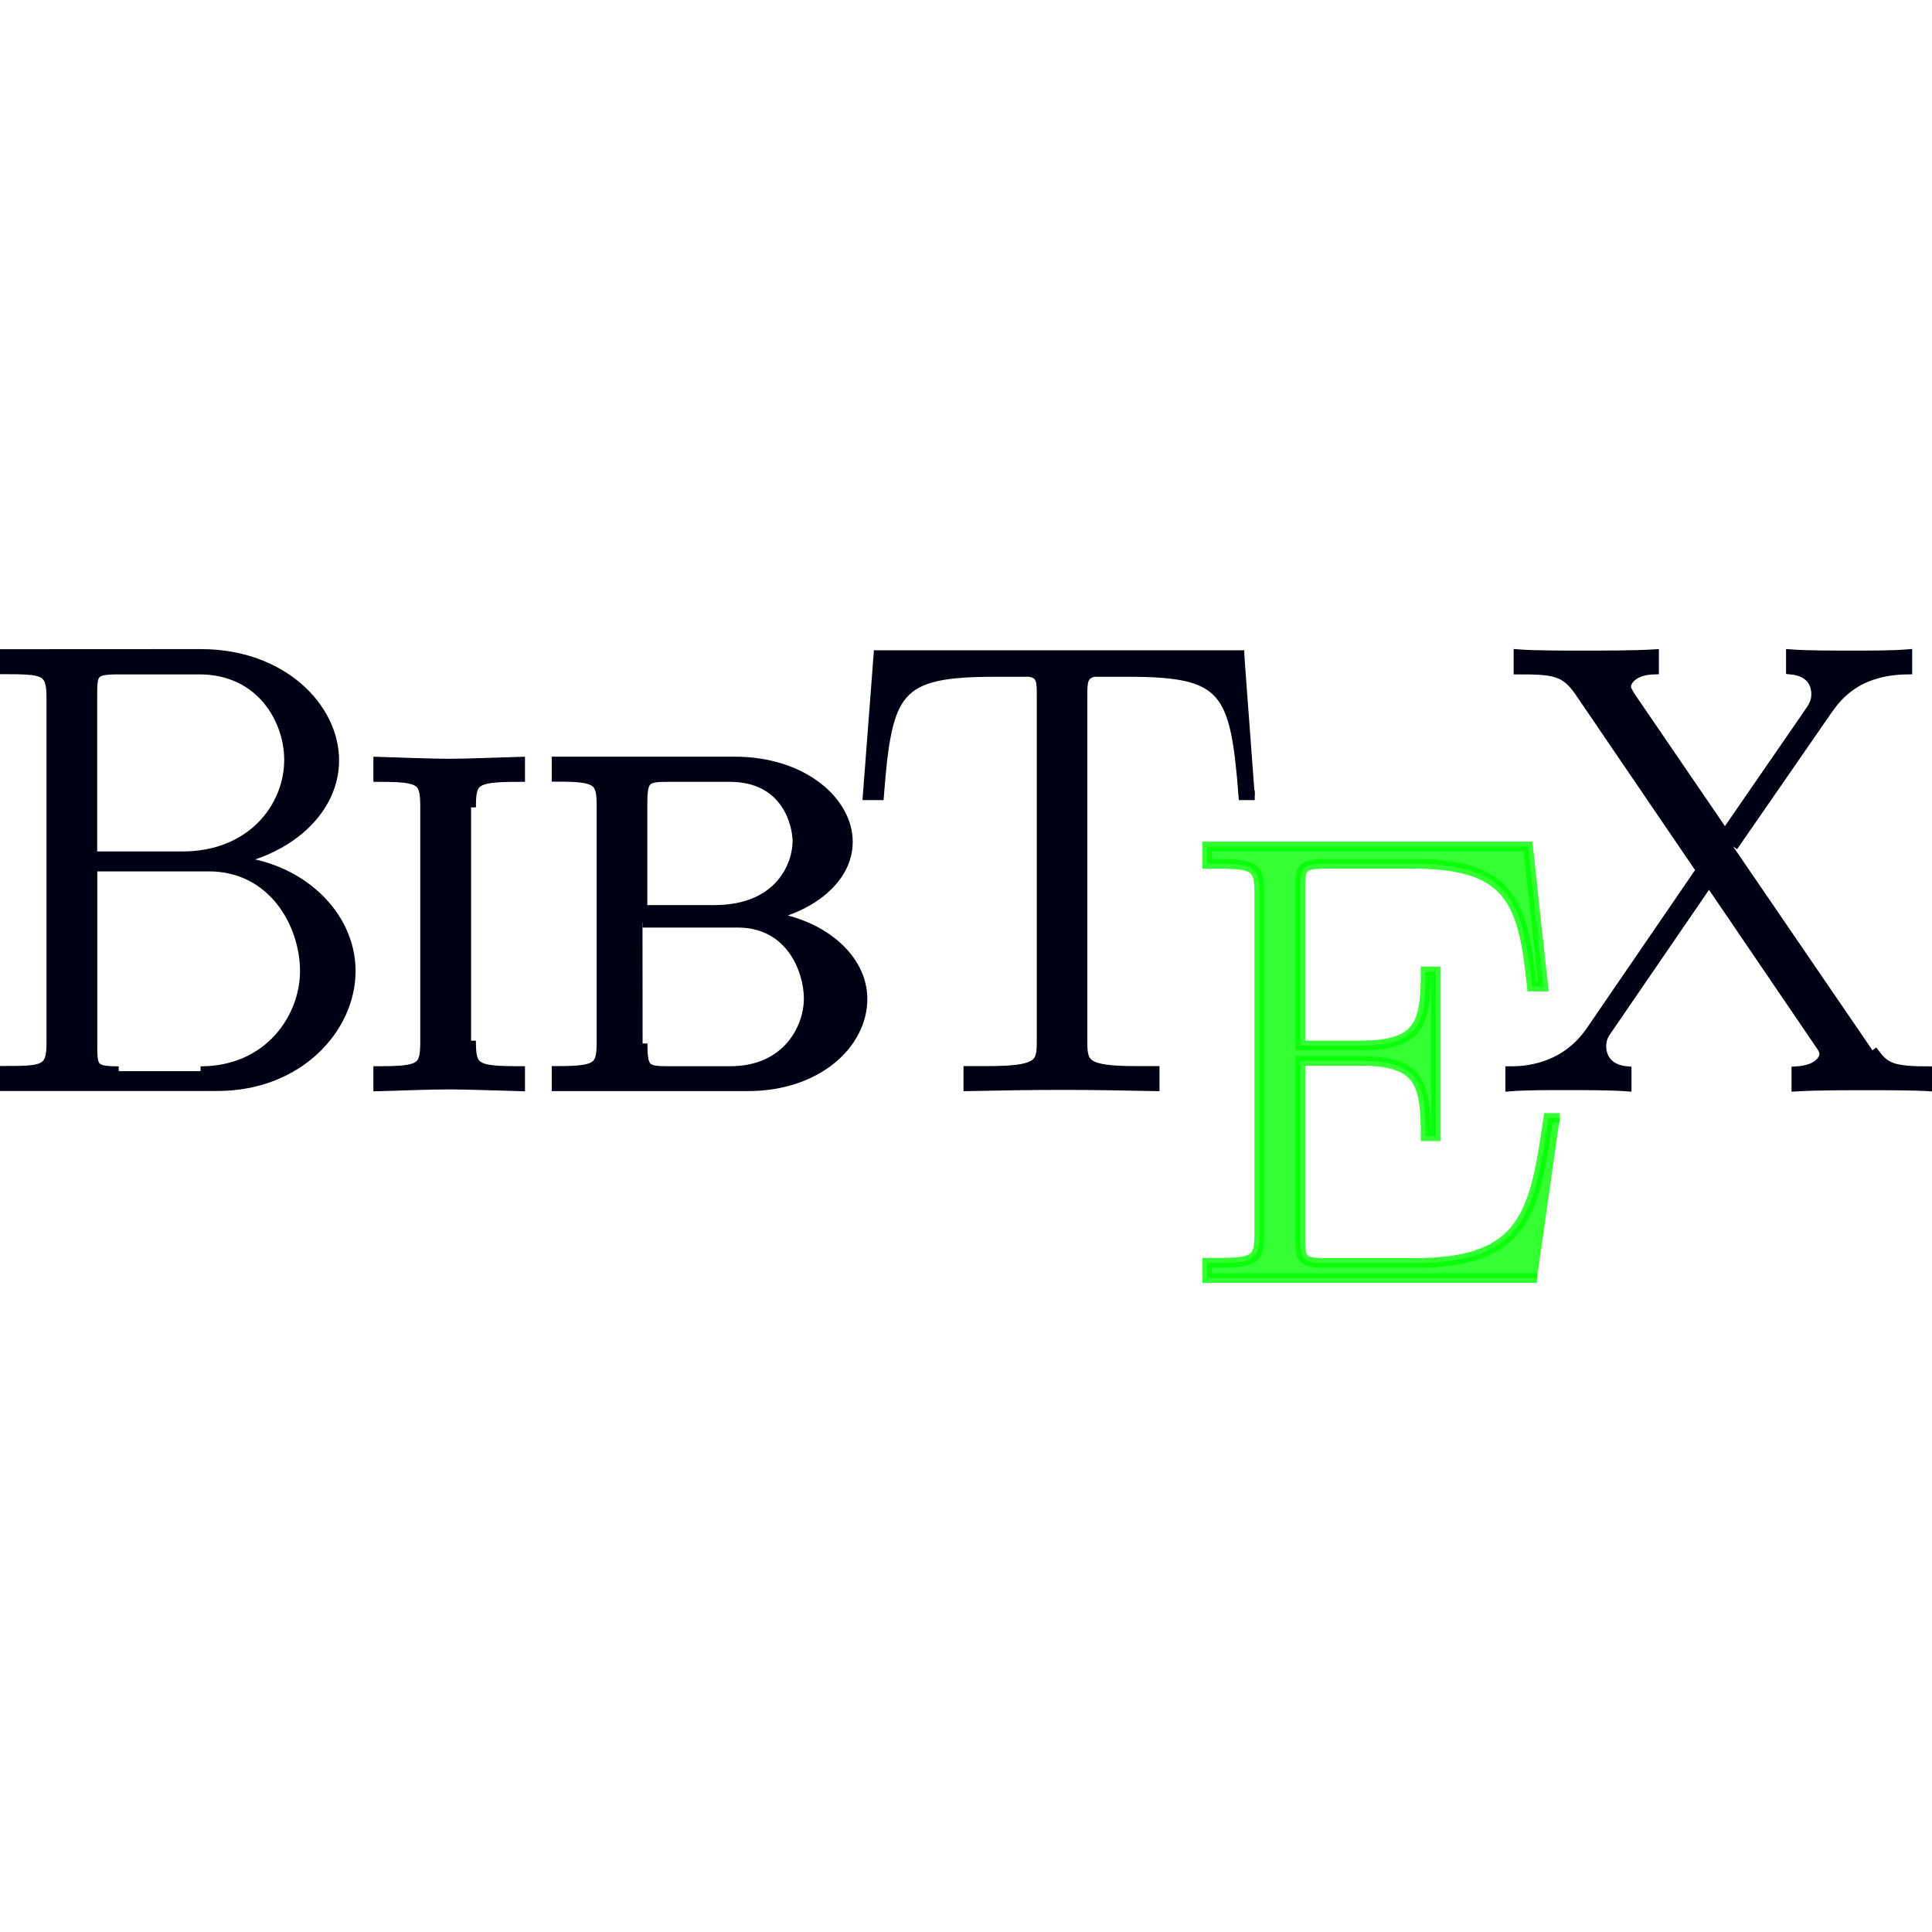
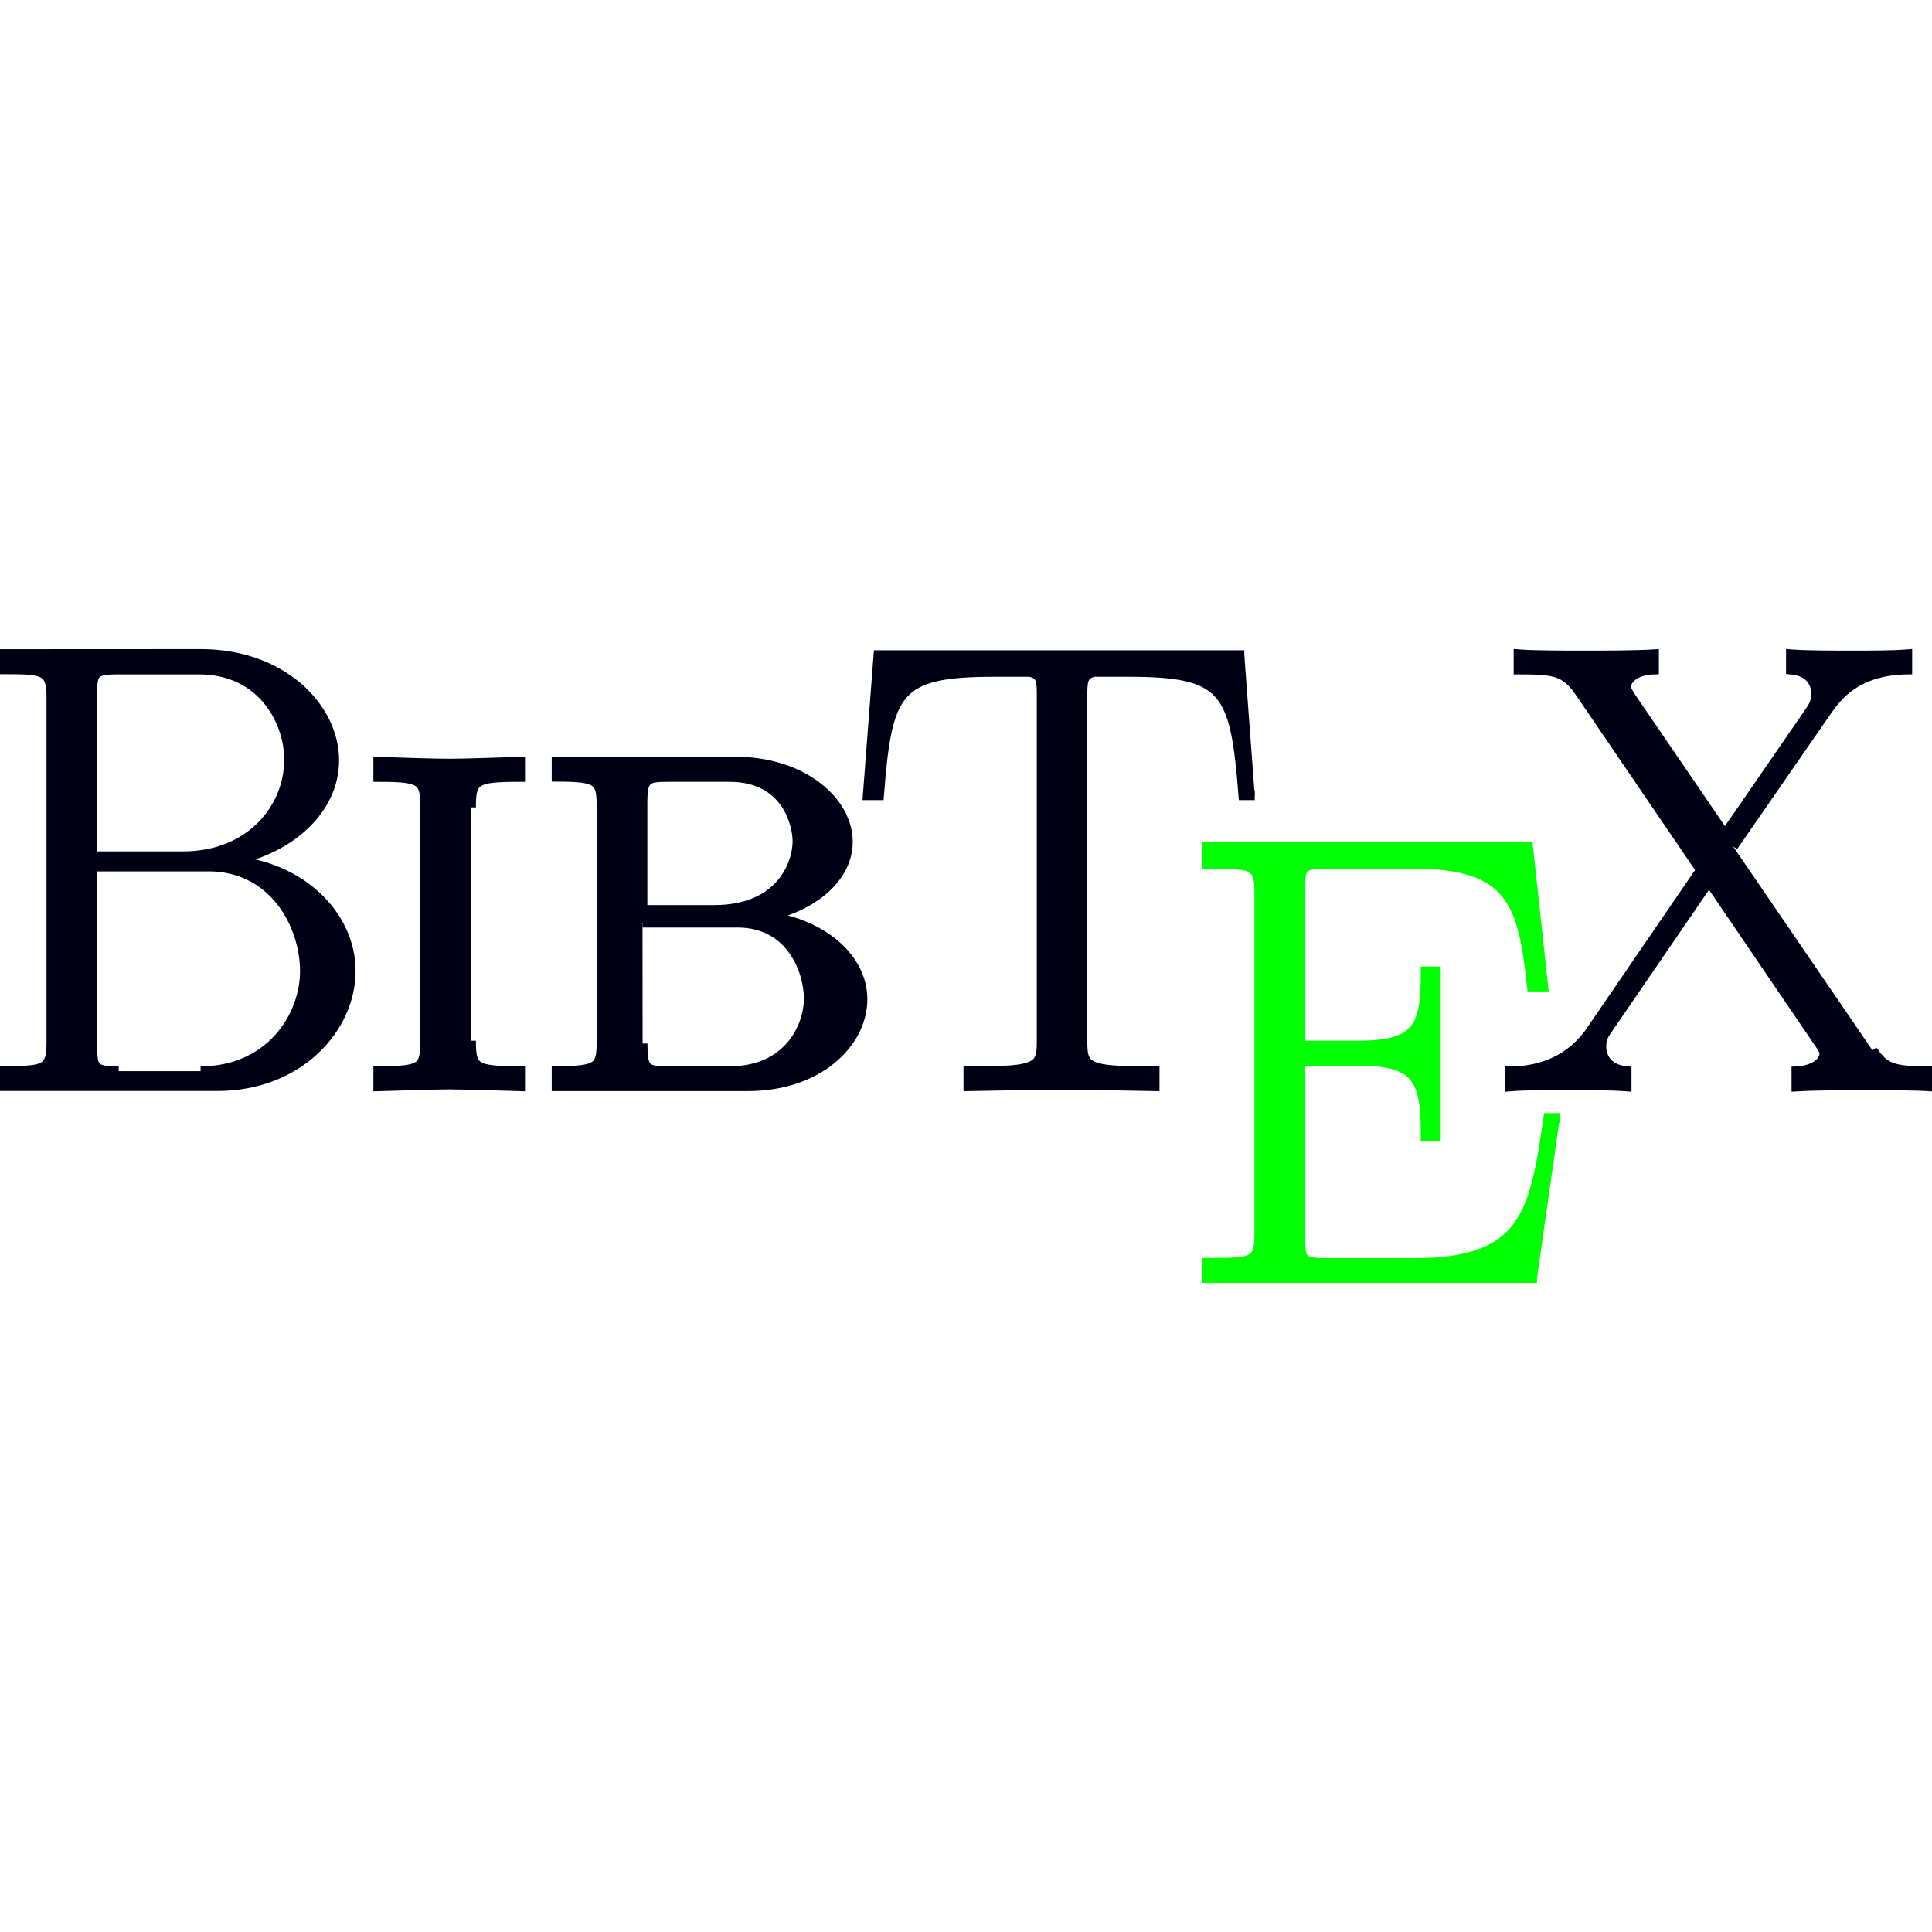
<svg xmlns="http://www.w3.org/2000/svg" width="500cm" height="500cm" version="1.0" id="svg1">
  <defs id="defs1" />
  <g id="g12" transform="matrix(250.2899,0,0,250.2899,1.153028e-4,6396.408)" style="stroke-width:0.056">
    <path style="fill:#000014;stroke:#000014;stroke-width:0.378;stroke-dasharray:none;stroke-opacity:1;fill-opacity:1" d="M 0,0.004 V 0.602 c 1.73,0 2.007,0 2.007,1.117 V 15.176 c 0,1.117 -0.273,1.117 -2.007,1.117 v 0.598 h 8.496 c 3.16,0 5.211,-2.25 5.211,-4.5 0,-2.227 -2.028,-4.129 -4.668,-4.305 C 11.406,7.618 13.062,6.036 13.062,4.157 13.062,2.106 11.039,0 7.851,0 Z M 3.609,7.907 v -6.328 C 3.609,0.735 3.656,0.61 4.64,0.61 h 3.145 c 2.429,0 3.511,1.984 3.511,3.523 0,1.887 -1.5,3.774 -4.152,3.774 z M 4.64,16.305 c -0.98,0 -1.027,-0.125 -1.027,-0.969 V 8.309 h 4.543 c 2.527,0 3.758,2.266 3.758,4.086 0,1.816 -1.399,3.91 -4.075,3.91" id="path14" />
    <path style="fill:#000014;stroke:#000014;stroke-width:0.378;stroke-dasharray:none;stroke-opacity:1;fill-opacity:1" d="m 18.41,5.997 c 0,-1.063 0.125,-1.188 1.918,-1.188 V 4.211 c -0.84,0.024 -2.129,0.075 -2.774,0.075 -0.644,0 -1.933,-0.047 -2.773,-0.075 v 0.598 c 1.711,0 1.832,0.125 1.832,1.188 V 15.114 c 0,1.062 -0.117,1.187 -1.832,1.187 v 0.598 c 0.84,-0.024 2.129,-0.07 2.773,-0.07 0.645,0 1.93,0.046 2.774,0.07 v -0.598 c -1.793,0 -1.918,-0.121 -1.918,-1.187" id="path16" />
    <path style="fill:#000014;stroke:#000014;stroke-width:0.378;stroke-dasharray:none;stroke-opacity:1;fill-opacity:1" d="m 21.75,4.204 v 0.597 c 1.636,0 1.757,0.149 1.757,1.164 V 15.133 c 0,1.016 -0.121,1.164 -1.757,1.164 v 0.598 h 7.476 c 2.746,0 4.481,-1.68 4.481,-3.406 0,-1.606 -1.586,-2.965 -3.739,-3.235 1.758,-0.367 3.168,-1.48 3.168,-2.914 0,-1.554 -1.73,-3.136 -4.429,-3.136 z M 25.109,10.004 V 5.868 c 0,-0.985 0.125,-1.059 1,-1.059 h 2.402 c 2.278,0 2.653,1.922 2.653,2.512 0,0.886 -0.649,2.683 -3.254,2.683 z m 0,0.5 h 3.719 c 2.105,0 2.777,1.907 2.777,2.961 0,1.129 -0.816,2.836 -3.074,2.836 h -2.43 c -0.867,0 -0.988,-0.074 -0.988,-1.078" id="path18" />
    <path style="fill:#000014;stroke:#000014;stroke-width:0.378;stroke-opacity:1;stroke-dasharray:none;fill-opacity:1" d="m 48.628,0.047 h -14.3 L 33.91,5.524 h 0.445 c 0.32,-4.102 0.672,-4.82 4.512,-4.82 0.445,0 1.168,0 1.367,0 0.473,0.074 0.473,0.375 0.473,0.945 V 15.129 c 0,0.895 -0.075,1.168 -2.161,1.168 h -0.703 v 0.598 c 1.188,-0.023 2.426,-0.047 3.641,-0.047 1.211,0 2.453,0.024 3.64,0.047 v -0.598 h -0.691 c -2.055,0 -2.129,-0.273 -2.129,-1.168 V 1.649 c 0,-0.547 0,-0.844 0.446,-0.945 0.195,0 0.914,0 1.359,0 3.789,0 4.16,0.714 4.48,4.82 h 0.446" id="path20" />
-     <path style="fill:#00ff00;stroke:#00ff00;stroke-width:0.378;stroke-dasharray:none;stroke-opacity:0.8;fill-opacity:0.8" d="m 60.957,18.133 h -0.446 c -0.543,3.672 -0.863,5.668 -5.219,5.668 h -3.437 c -0.988,0 -1.035,-0.125 -1.035,-0.976 v -6.922 h 2.336 c 2.336,0 2.558,0.855 2.558,2.945 h 0.399 v -6.441 h -0.399 c 0,2.054 -0.222,2.894 -2.558,2.894 H 50.82 V 9.164 c 0,-0.835 0.047,-0.96 1.035,-0.96 h 3.387 c 3.832,0 4.277,1.523 4.625,4.796 h 0.445 L 59.718,7.524 H 47.179 v 0.68 c 1.754,0 2.035,0 2.035,1.113 V 22.68 c 0,1.113 -0.277,1.113 -2.035,1.113 v 0.598 h 12.887" id="path22" />
+     <path style="fill:#00ff00;stroke:#00ff00;stroke-width:0.378;stroke-dasharray:none;stroke-opacity:1;fill-opacity:1" d="m 60.957,18.133 h -0.446 c -0.543,3.672 -0.863,5.668 -5.219,5.668 h -3.437 c -0.988,0 -1.035,-0.125 -1.035,-0.976 v -6.922 h 2.336 c 2.336,0 2.558,0.855 2.558,2.945 h 0.399 v -6.441 h -0.399 c 0,2.054 -0.222,2.894 -2.558,2.894 H 50.82 V 9.164 c 0,-0.835 0.047,-0.96 1.035,-0.96 h 3.387 c 3.832,0 4.277,1.523 4.625,4.796 h 0.445 L 59.718,7.524 H 47.179 v 0.68 c 1.754,0 2.035,0 2.035,1.113 V 22.68 c 0,1.113 -0.277,1.113 -2.035,1.113 v 0.598 h 12.887" id="path22" />
    <path style="fill:#000014;stroke:#000014;stroke-width:0.378;stroke-dasharray:none;stroke-opacity:1;fill-opacity:1" d="m 67.73,7.524 3.664,-5.297 C 71.761,1.707 72.507,0.637 74.539,0.61 V 0.012 C 73.972,0.059 73.031,0.059 72.437,0.059 c -0.816,0 -1.832,0 -2.449,-0.047 V 0.61 c 0.793,0.074 0.988,0.57 0.988,0.969 0,0.296 -0.121,0.496 -0.297,0.742 L 67.41,7.063 63.746,1.7 C 63.574,1.43 63.55,1.352 63.55,1.278 c 0,-0.223 0.27,-0.645 1.09,-0.668 V 0.012 C 63.847,0.059 62.636,0.059 61.82,0.059 c -0.641,0 -1.879,0 -2.477,-0.047 V 0.61 c 1.36,0 1.805,0.051 2.352,0.82 l 4.777,7.016 -4.308,6.293 c -1.063,1.539 -2.672,1.566 -3.145,1.566 v 0.598 c 0.566,-0.047 1.508,-0.047 2.102,-0.047 0.668,0 1.832,0 2.449,0.047 v -0.598 c -0.766,-0.074 -0.988,-0.57 -0.988,-0.969 0,-0.32 0.121,-0.496 0.246,-0.672 l 3.961,-5.781 4.308,6.332 c 0.195,0.274 0.195,0.348 0.195,0.422 0,0.195 -0.222,0.621 -1.089,0.672 v 0.598 c 0.793,-0.047 2.004,-0.047 2.82,-0.047 0.641,0 1.879,0 2.48,0.047 v -0.598 c -1.586,0 -1.836,-0.121 -2.328,-0.82" id="path24" />
  </g>
</svg>
